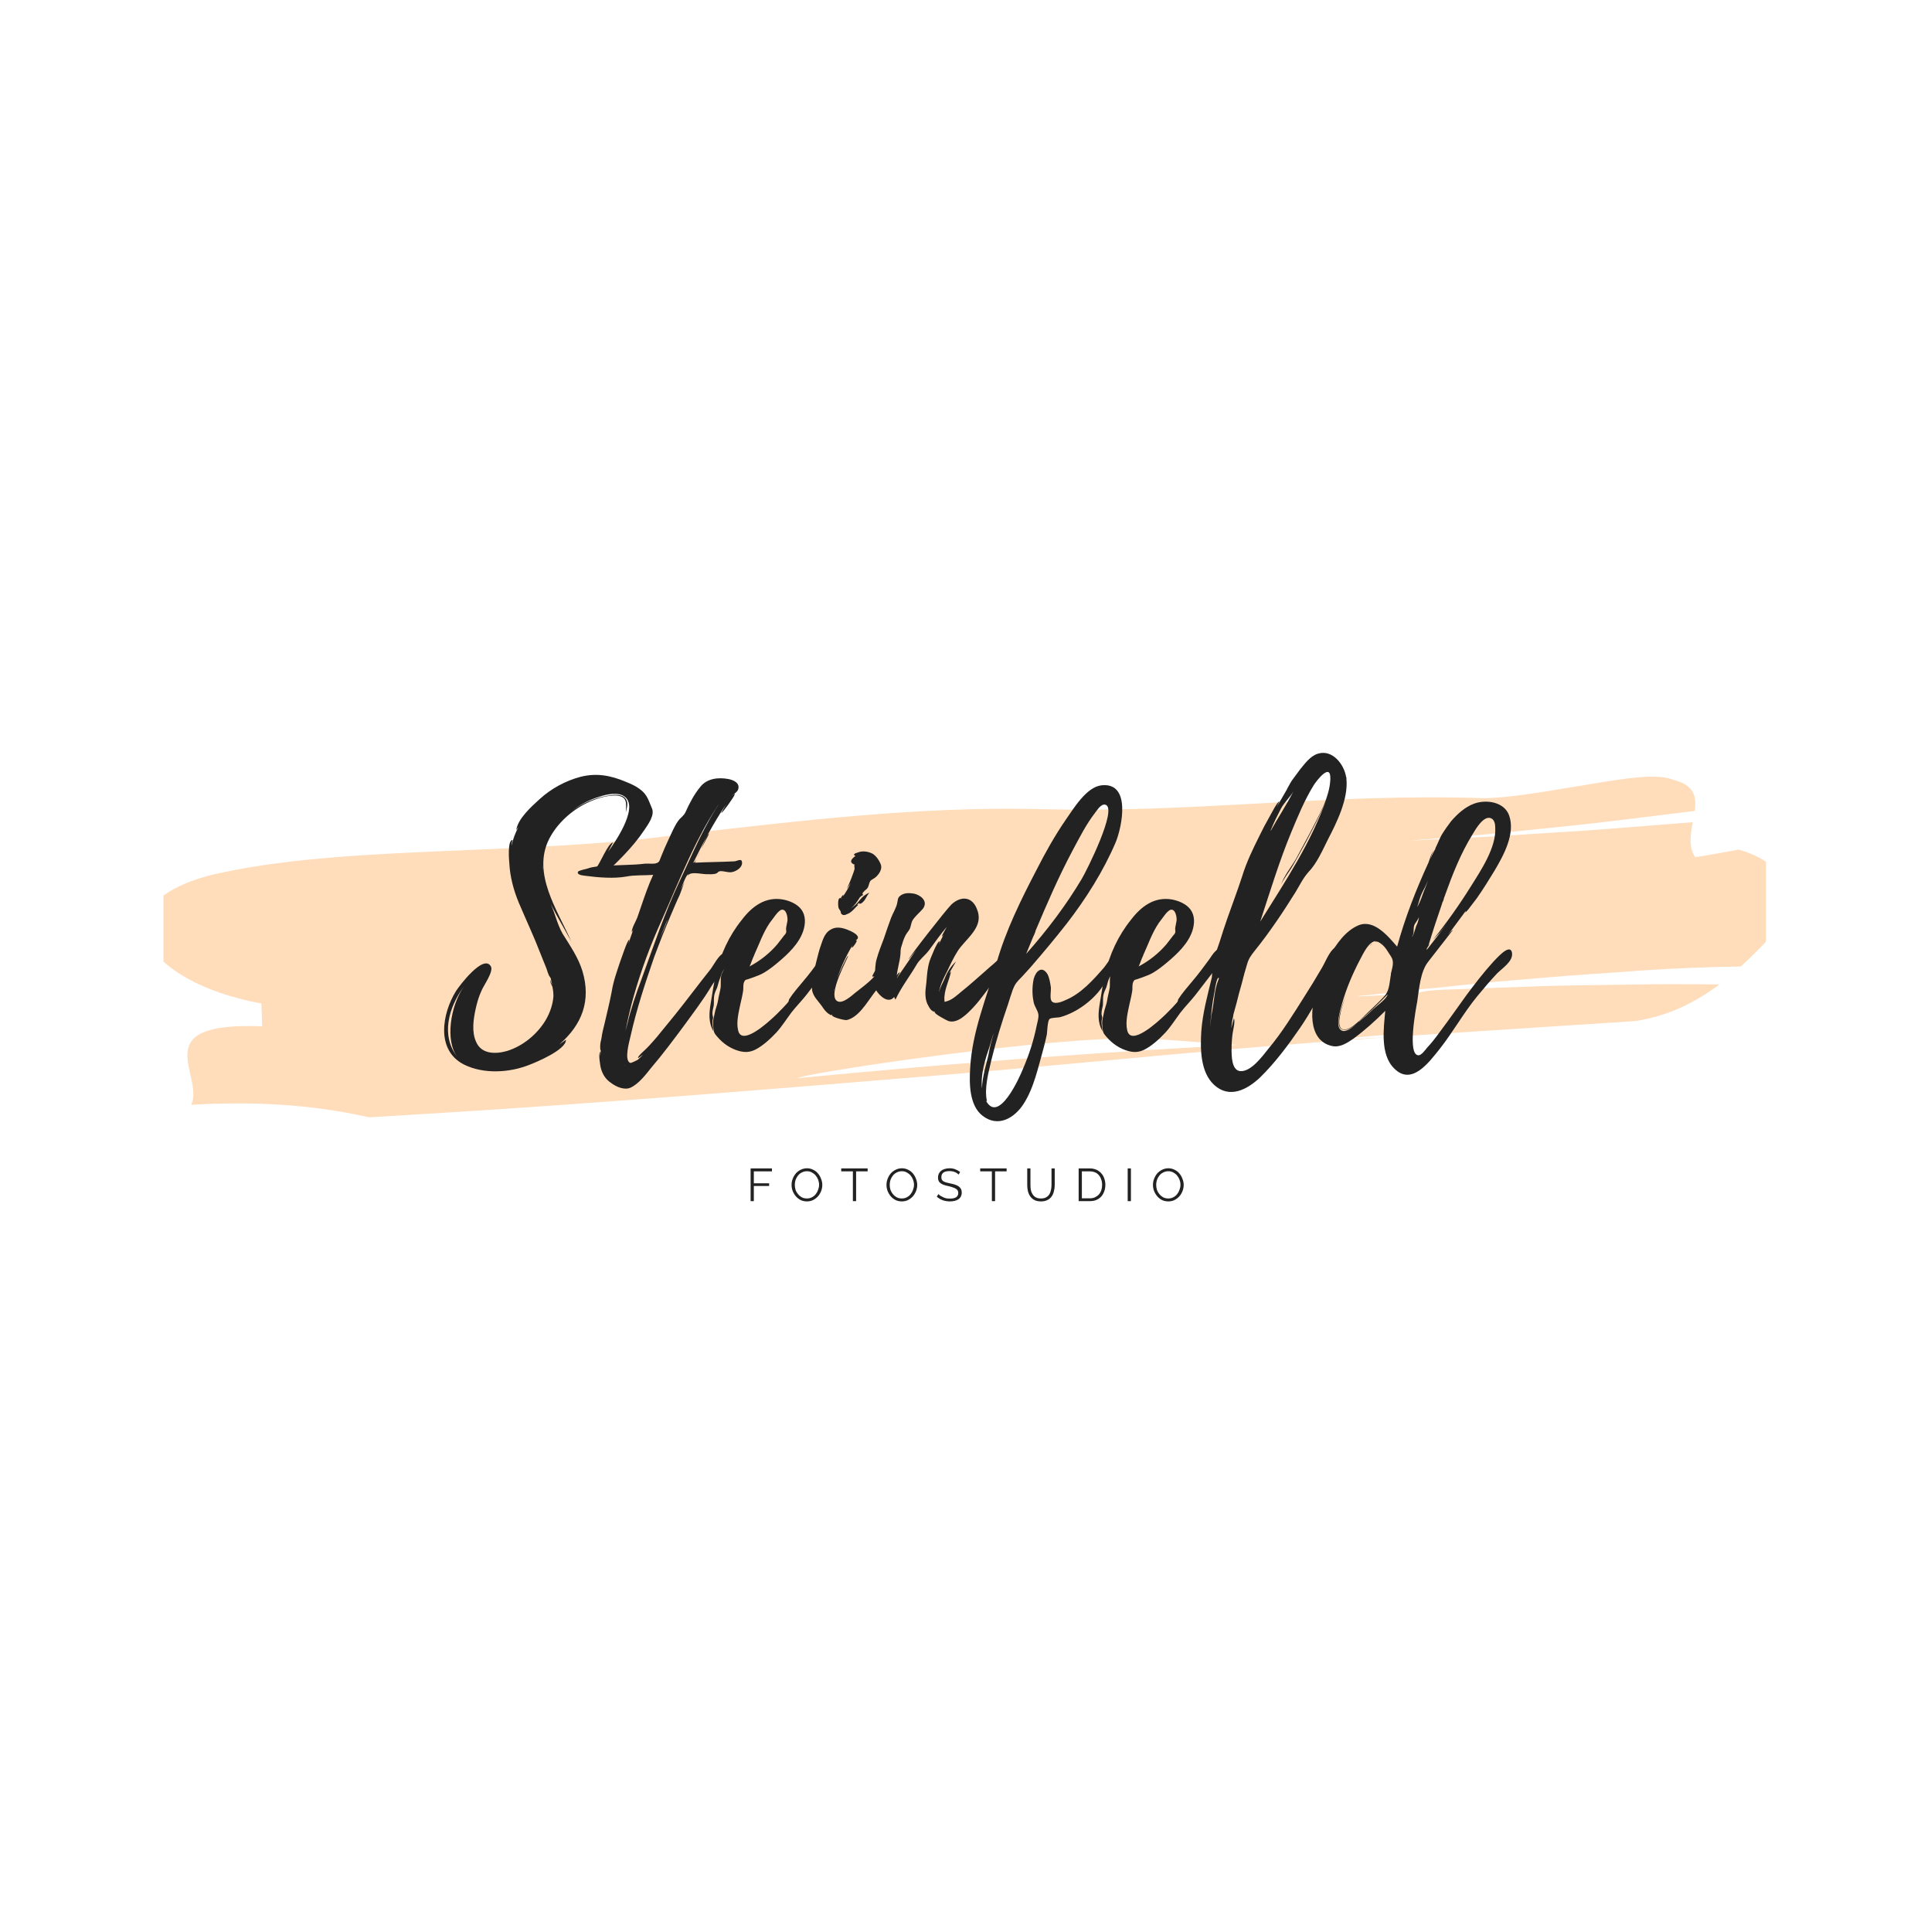
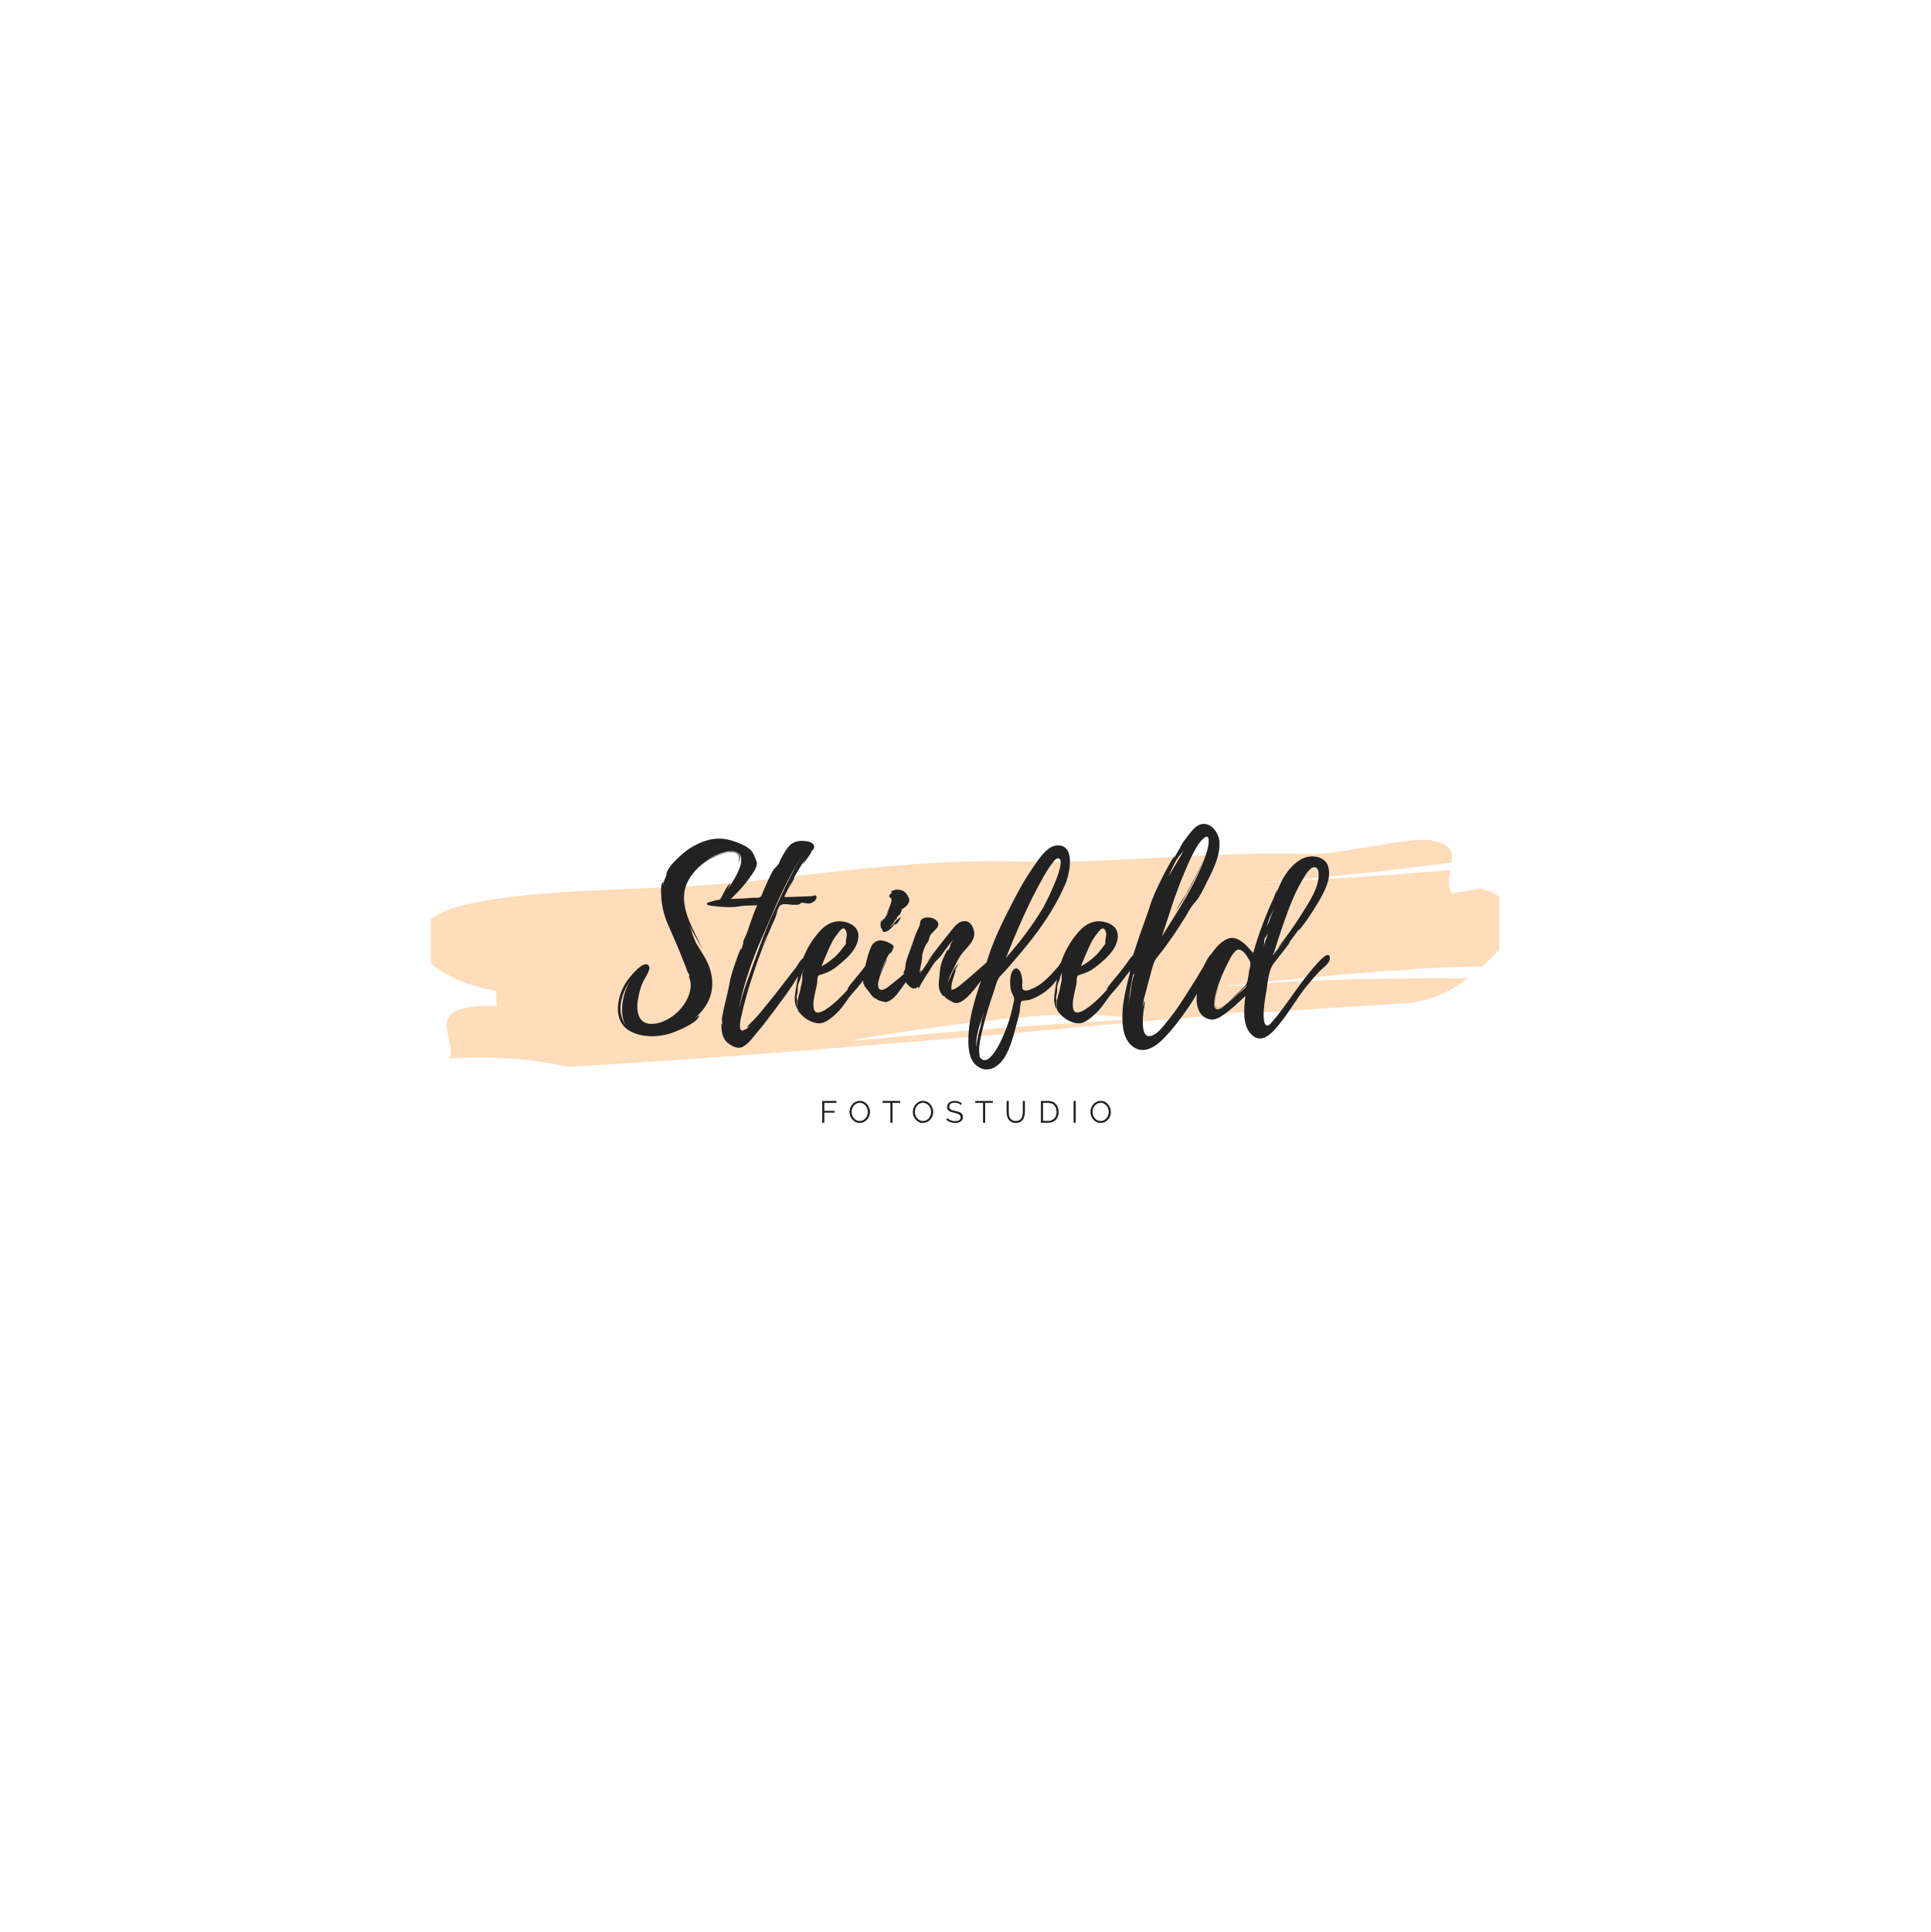
- <svg xmlns="http://www.w3.org/2000/svg" xmlns:xlink="http://www.w3.org/1999/xlink" height="225pt" version="1.2" viewBox="0 0 224.88 225" width="224.88pt">
+ <svg xmlns="http://www.w3.org/2000/svg" xmlns:xlink="http://www.w3.org/1999/xlink" height="225pt" version="1.2" viewBox="-56.22 -56.25 337.32 337.5" width="224.88pt">
  <defs>
    <g>
      <symbol id="glyph1-0" overflow="visible">
        <path animation_id="0" d="" style="stroke:none;" />
      </symbol>
      <symbol id="glyph1-1" overflow="visible">
        <path animation_id="1" d="M 0.484 0 L 0.484 -3.812 L 2.969 -3.812 L 2.969 -3.469 L 0.859 -3.469 L 0.859 -2.078 L 2.641 -2.078 L 2.641 -1.766 L 0.859 -1.766 L 0.859 0 Z M 0.484 0 " style="stroke:none;" />
      </symbol>
      <symbol id="glyph1-2" overflow="visible">
        <path animation_id="2" d="M 2.016 0.031 C 1.742 0.031 1.5 -0.02 1.281 -0.125 C 1.062 -0.238 0.875 -0.383 0.719 -0.562 C 0.562 -0.75 0.438 -0.957 0.344 -1.188 C 0.258 -1.414 0.219 -1.656 0.219 -1.906 C 0.219 -2.156 0.266 -2.395 0.359 -2.625 C 0.453 -2.863 0.578 -3.07 0.734 -3.25 C 0.898 -3.426 1.094 -3.566 1.312 -3.672 C 1.531 -3.773 1.766 -3.828 2.016 -3.828 C 2.273 -3.828 2.516 -3.77 2.734 -3.656 C 2.961 -3.551 3.148 -3.406 3.297 -3.219 C 3.453 -3.039 3.57 -2.832 3.656 -2.594 C 3.75 -2.363 3.797 -2.129 3.797 -1.891 C 3.797 -1.641 3.75 -1.395 3.656 -1.156 C 3.562 -0.926 3.438 -0.723 3.281 -0.547 C 3.125 -0.379 2.938 -0.238 2.719 -0.125 C 2.5 -0.02 2.266 0.031 2.016 0.031 Z M 0.594 -1.906 C 0.594 -1.695 0.625 -1.492 0.688 -1.297 C 0.758 -1.109 0.859 -0.941 0.984 -0.797 C 1.109 -0.648 1.254 -0.531 1.422 -0.438 C 1.598 -0.352 1.797 -0.312 2.016 -0.312 C 2.223 -0.312 2.414 -0.359 2.594 -0.453 C 2.77 -0.547 2.914 -0.664 3.031 -0.812 C 3.156 -0.969 3.25 -1.141 3.312 -1.328 C 3.383 -1.516 3.422 -1.707 3.422 -1.906 C 3.422 -2.113 3.383 -2.312 3.312 -2.5 C 3.238 -2.688 3.141 -2.852 3.016 -3 C 2.891 -3.145 2.742 -3.258 2.578 -3.344 C 2.41 -3.438 2.223 -3.484 2.016 -3.484 C 1.797 -3.484 1.598 -3.438 1.422 -3.344 C 1.242 -3.258 1.094 -3.141 0.969 -2.984 C 0.852 -2.836 0.758 -2.672 0.688 -2.484 C 0.625 -2.297 0.594 -2.102 0.594 -1.906 Z M 0.594 -1.906 " style="stroke:none;" />
      </symbol>
      <symbol id="glyph1-3" overflow="visible">
        <path animation_id="3" d="M 3.172 -3.469 L 1.828 -3.469 L 1.828 0 L 1.453 0 L 1.453 -3.469 L 0.094 -3.469 L 0.094 -3.812 L 3.172 -3.812 Z M 3.172 -3.469 " style="stroke:none;" />
      </symbol>
      <symbol id="glyph1-4" overflow="visible">
        <path animation_id="4" d="M 2.703 -3.094 C 2.598 -3.219 2.453 -3.316 2.266 -3.391 C 2.086 -3.461 1.883 -3.5 1.656 -3.5 C 1.32 -3.5 1.078 -3.438 0.922 -3.312 C 0.773 -3.188 0.703 -3.016 0.703 -2.797 C 0.703 -2.68 0.719 -2.586 0.75 -2.516 C 0.789 -2.441 0.852 -2.375 0.938 -2.312 C 1.031 -2.258 1.145 -2.211 1.281 -2.172 C 1.414 -2.141 1.57 -2.102 1.75 -2.062 C 1.957 -2.02 2.141 -1.973 2.297 -1.922 C 2.461 -1.867 2.602 -1.801 2.719 -1.719 C 2.832 -1.633 2.922 -1.535 2.984 -1.422 C 3.047 -1.305 3.078 -1.164 3.078 -1 C 3.078 -0.82 3.039 -0.664 2.969 -0.531 C 2.906 -0.406 2.812 -0.301 2.688 -0.219 C 2.562 -0.133 2.414 -0.07 2.25 -0.031 C 2.082 0.008 1.898 0.031 1.703 0.031 C 1.109 0.031 0.598 -0.148 0.172 -0.516 L 0.359 -0.828 C 0.422 -0.754 0.5 -0.688 0.594 -0.625 C 0.695 -0.562 0.805 -0.504 0.922 -0.453 C 1.035 -0.398 1.156 -0.359 1.281 -0.328 C 1.414 -0.305 1.555 -0.297 1.703 -0.297 C 2.016 -0.297 2.254 -0.348 2.422 -0.453 C 2.586 -0.566 2.672 -0.734 2.672 -0.953 C 2.672 -1.078 2.645 -1.176 2.594 -1.25 C 2.551 -1.332 2.477 -1.398 2.375 -1.453 C 2.281 -1.516 2.16 -1.566 2.016 -1.609 C 1.879 -1.66 1.719 -1.707 1.531 -1.75 C 1.332 -1.789 1.156 -1.836 1 -1.891 C 0.852 -1.941 0.727 -2.004 0.625 -2.078 C 0.52 -2.148 0.441 -2.238 0.391 -2.344 C 0.336 -2.457 0.312 -2.586 0.312 -2.734 C 0.312 -2.91 0.344 -3.066 0.406 -3.203 C 0.477 -3.336 0.57 -3.453 0.688 -3.547 C 0.812 -3.641 0.953 -3.707 1.109 -3.75 C 1.273 -3.801 1.461 -3.828 1.672 -3.828 C 1.922 -3.828 2.145 -3.785 2.344 -3.703 C 2.539 -3.629 2.723 -3.523 2.891 -3.391 Z M 2.703 -3.094 " style="stroke:none;" />
      </symbol>
      <symbol id="glyph1-5" overflow="visible">
        <path animation_id="5" d="M 2.016 -0.312 C 2.254 -0.312 2.453 -0.352 2.609 -0.438 C 2.773 -0.531 2.906 -0.648 3 -0.797 C 3.094 -0.953 3.156 -1.125 3.188 -1.312 C 3.227 -1.5 3.25 -1.691 3.25 -1.891 L 3.25 -3.812 L 3.625 -3.812 L 3.625 -1.891 C 3.625 -1.629 3.594 -1.383 3.531 -1.156 C 3.477 -0.926 3.391 -0.723 3.266 -0.547 C 3.141 -0.367 2.973 -0.227 2.766 -0.125 C 2.566 -0.02 2.32 0.031 2.031 0.031 C 1.727 0.031 1.473 -0.02 1.266 -0.125 C 1.055 -0.238 0.891 -0.383 0.766 -0.562 C 0.641 -0.75 0.551 -0.953 0.5 -1.172 C 0.445 -1.398 0.422 -1.641 0.422 -1.891 L 0.422 -3.812 L 0.797 -3.812 L 0.797 -1.891 C 0.797 -1.691 0.812 -1.492 0.844 -1.297 C 0.883 -1.109 0.953 -0.941 1.047 -0.797 C 1.141 -0.648 1.266 -0.531 1.422 -0.438 C 1.586 -0.352 1.785 -0.312 2.016 -0.312 Z M 2.016 -0.312 " style="stroke:none;" />
      </symbol>
      <symbol id="glyph1-6" overflow="visible">
        <path animation_id="6" d="M 0.484 0 L 0.484 -3.812 L 1.766 -3.812 C 2.066 -3.812 2.332 -3.758 2.562 -3.656 C 2.789 -3.551 2.977 -3.41 3.125 -3.234 C 3.281 -3.066 3.395 -2.867 3.469 -2.641 C 3.551 -2.41 3.594 -2.164 3.594 -1.906 C 3.594 -1.613 3.547 -1.348 3.453 -1.109 C 3.367 -0.879 3.25 -0.68 3.094 -0.516 C 2.938 -0.348 2.742 -0.219 2.516 -0.125 C 2.297 -0.039 2.047 0 1.766 0 Z M 3.219 -1.906 C 3.219 -2.133 3.18 -2.344 3.109 -2.531 C 3.047 -2.727 2.953 -2.895 2.828 -3.031 C 2.711 -3.176 2.562 -3.285 2.375 -3.359 C 2.195 -3.43 1.992 -3.469 1.766 -3.469 L 0.859 -3.469 L 0.859 -0.328 L 1.766 -0.328 C 2.004 -0.328 2.211 -0.367 2.391 -0.453 C 2.566 -0.535 2.719 -0.645 2.844 -0.781 C 2.969 -0.926 3.062 -1.094 3.125 -1.281 C 3.188 -1.469 3.219 -1.676 3.219 -1.906 Z M 3.219 -1.906 " style="stroke:none;" />
      </symbol>
      <symbol id="glyph1-7" overflow="visible">
        <path animation_id="7" d="M 0.484 0 L 0.484 -3.812 L 0.859 -3.812 L 0.859 0 Z M 0.484 0 " style="stroke:none;" />
      </symbol>
      <symbol id="glyph0-0" overflow="visible">
        <path animation_id="8" d="M 23.004 -28.297 C 22.469 -28.758 21.816 -29.062 21.125 -29.332 C 19.402 -30.059 17.754 -30.367 15.91 -29.906 C 14.148 -29.445 12.461 -28.527 11.121 -27.301 C 10.199 -26.457 8.59 -25.039 8.398 -23.695 L 8.664 -24.078 C 8.281 -23.352 8.012 -22.621 7.859 -21.934 C 7.82 -21.934 7.938 -22.547 7.977 -22.547 C 7.363 -22.547 7.555 -20.207 7.59 -19.859 C 7.668 -18.289 8.09 -16.68 8.703 -15.223 C 9.547 -13.227 10.469 -11.273 11.234 -9.277 L 11.926 -7.555 C 12 -7.285 12.117 -6.977 12.23 -6.711 C 12.27 -6.711 12.422 -6.402 12.422 -6.441 C 12.461 -6.133 12.539 -5.906 12.613 -5.637 C 12.539 -5.828 12.383 -6.098 12.383 -6.25 C 12.309 -5.98 12.539 -5.637 12.613 -5.445 C 12.691 -5.062 12.73 -4.715 12.73 -4.332 C 12.652 -3.336 12.309 -2.379 11.809 -1.535 C 10.812 0.113 9.164 1.457 7.324 2.031 C 5.98 2.414 4.332 2.414 3.719 0.957 C 3.184 -0.23 3.414 -1.688 3.68 -2.914 C 3.836 -3.605 4.027 -4.293 4.332 -4.945 C 4.562 -5.559 5.789 -7.207 5.445 -7.82 C 4.602 -9.316 1.766 -5.559 1.379 -4.945 C -0.23 -2.34 -0.996 1.918 2.301 3.605 C 4.602 4.754 7.629 4.562 9.93 3.641 C 10.734 3.336 14.227 1.879 14.188 0.727 L 13.418 1.266 C 16.066 -1.035 17.141 -3.836 16.105 -7.285 C 15.605 -8.895 14.684 -10.199 13.805 -11.617 C 13.152 -12.77 12.961 -13.879 12.422 -15.07 C 13.152 -13.613 14.031 -12.191 14.801 -10.734 C 13.227 -14.34 10.199 -18.633 12.23 -22.66 C 13.152 -24.461 14.801 -25.957 16.602 -26.84 C 17.637 -27.336 18.863 -27.758 20.055 -27.723 C 21.473 -27.605 21.164 -26.688 21.164 -25.727 C 21.242 -26.301 21.586 -26.918 21.012 -27.492 C 20.477 -27.953 19.594 -27.797 18.941 -27.684 C 17.445 -27.414 16.066 -26.801 14.875 -25.918 C 15.719 -26.57 16.68 -27.109 17.676 -27.453 C 18.559 -27.758 19.859 -28.145 20.742 -27.758 C 22.93 -26.762 20.129 -22.582 19.094 -21.164 C 19.285 -21.512 19.594 -22.16 19.668 -22.238 C 19.133 -22.277 18.059 -19.594 17.789 -19.438 C 16.871 -18.48 17.98 -18.367 18.75 -18.824 C 19.594 -19.324 20.281 -20.129 20.934 -20.781 C 21.816 -21.703 22.621 -22.66 23.312 -23.695 C 23.773 -24.387 24.617 -25.496 24.156 -26.34 C 23.848 -27.07 23.656 -27.758 23.004 -28.297 Z M 1.57 2.762 C -0.422 0.27 0.5 -3.027 2.301 -5.484 C 0.727 -3.223 0.078 0.883 1.57 2.762 Z M 11.465 -19.555 C 11.504 -19.363 11.465 -19.172 11.465 -19.02 Z M 11.465 -19.555 " style="stroke:none;" />
      </symbol>
      <symbol id="glyph0-1" overflow="visible">
        <path animation_id="9" d="M 15.566 -19.938 C 15.527 -20.477 14.953 -20.055 14.648 -20.055 C 13.113 -19.977 11.578 -19.977 10.082 -19.898 C 10.082 -19.938 10.16 -20.09 10.277 -20.32 C 10.121 -20.055 10.008 -19.898 9.891 -19.898 C 11.043 -22.238 12.27 -24.578 13.727 -26.723 C 13.688 -26.648 13.113 -25.688 13.152 -25.688 C 13.266 -25.652 14.684 -27.605 14.723 -27.875 C 14.723 -28.027 14.379 -27.645 14.379 -27.684 C 14.609 -27.914 14.992 -28.105 15.105 -28.41 C 15.375 -29.18 14.57 -29.523 13.996 -29.637 C 12.805 -29.867 11.465 -29.715 10.699 -28.719 C 9.969 -27.836 9.434 -26.801 8.973 -25.766 C 8.742 -25.305 8.434 -25.191 8.129 -24.77 C 7.668 -24.117 7.363 -23.352 7.016 -22.621 C 6.711 -21.969 6.402 -21.281 6.133 -20.59 C 5.98 -20.246 5.98 -19.977 5.637 -19.859 C 5.293 -19.707 4.641 -19.824 4.258 -19.785 C 2.762 -19.594 1.305 -19.668 -0.191 -19.516 C -0.957 -19.477 -1.727 -19.477 -2.453 -19.211 C -2.605 -19.172 -3.449 -18.98 -3.527 -18.863 C -3.758 -18.441 -2.836 -18.402 -2.645 -18.367 C -1.188 -18.176 0.652 -18.02 2.109 -18.289 C 3.105 -18.48 4.141 -18.402 5.215 -18.48 C 4.676 -17.332 4.258 -16.105 3.836 -14.875 L 3.375 -13.535 C 3.223 -13.113 2.723 -12.309 2.723 -11.848 C 2.723 -11.77 2.836 -11.961 2.914 -12.156 C 2.723 -11.578 2.492 -11.004 2.34 -10.43 C 2.34 -10.469 2.453 -10.926 2.414 -10.926 C 2.223 -10.926 1.457 -8.59 1.379 -8.398 C 0.996 -7.246 0.574 -6.098 0.383 -4.871 C 0.152 -3.641 -0.152 -2.453 -0.422 -1.266 C -0.574 -0.652 -0.727 -0.078 -0.805 0.535 C -0.883 0.844 -0.957 1.188 -0.957 1.496 C -0.957 1.57 -0.957 2.07 -0.883 1.918 L -0.957 2.684 L -0.957 2.109 C -1.188 2.379 -0.957 3.605 -0.922 3.836 C -0.766 4.602 -0.383 5.293 0.309 5.75 C 0.922 6.211 1.879 6.633 2.605 6.289 C 3.566 5.828 4.371 4.754 4.984 3.988 C 6.328 2.414 7.555 0.766 8.781 -0.883 C 9.891 -2.414 11.043 -3.91 12 -5.52 C 12.539 -6.441 13.574 -7.285 13.918 -8.32 C 14.109 -8.82 13.996 -9.434 13.383 -9.316 C 12.883 -9.203 12.191 -7.859 11.887 -7.477 C 10.504 -5.75 9.203 -3.988 7.82 -2.262 L 5.598 0.461 C 5.254 0.844 4.906 1.266 4.523 1.648 C 4.371 1.84 3.414 2.605 3.449 2.836 C 3.449 2.914 3.871 2.57 4.027 2.453 C 3.836 2.684 3.605 2.875 3.414 3.066 C 3.449 3.027 2.645 3.488 2.531 3.414 C 1.801 3.105 2.453 0.883 2.57 0.344 C 3.258 -2.762 4.293 -5.906 5.328 -8.895 C 5.941 -10.543 6.555 -12.117 7.246 -13.727 C 7.59 -14.531 7.938 -15.375 8.32 -16.18 L 8.855 -17.637 L 8.434 -16.793 C 8.703 -17.484 9.086 -18.52 9.316 -18.559 L 9.203 -18.328 C 9.277 -18.441 9.355 -18.52 9.434 -18.559 C 9.855 -18.824 10.926 -18.559 11.426 -18.559 C 11.77 -18.559 12.191 -18.52 12.539 -18.633 C 12.77 -18.711 12.691 -18.824 12.961 -18.902 C 13.418 -18.98 13.996 -18.672 14.492 -18.824 C 14.953 -18.941 15.605 -19.363 15.566 -19.898 Z M 8.281 -17.715 C 6.555 -14.07 5.254 -10.16 3.871 -6.363 C 3.223 -4.641 2.605 -2.836 2.184 -1.035 L 1.992 -0.309 C 2.262 -1.688 2.57 -3.027 2.953 -4.371 C 3.797 -7.324 4.871 -10.238 6.133 -13.035 C 8.281 -17.828 10.199 -22.969 13.266 -27.301 C 11.195 -24.348 9.816 -20.973 8.281 -17.715 Z M 10.812 -21.512 L 11.734 -23.273 C 11.539 -23.234 11.195 -22.391 10.812 -21.512 Z M 6.863 -13.152 C 6.594 -12.422 6.289 -11.734 5.98 -11.043 C 6.289 -11.77 6.555 -12.539 6.902 -13.305 C 6.863 -13.227 6.863 -13.191 6.863 -13.152 Z M 10.312 -20.398 L 10.699 -21.242 C 10.582 -20.934 10.43 -20.629 10.312 -20.398 Z M 1.957 3.758 C 1.918 3.758 1.879 3.719 1.84 3.68 Z M 1.957 3.758 " style="stroke:none;" />
      </symbol>
      <symbol id="glyph0-2" overflow="visible">
        <path animation_id="10" d="M 14.684 -9.469 C 14.684 -9.434 14.684 -9.434 14.648 -9.469 L 14.648 -9.508 C 14.031 -10.543 13.227 -9.125 12.883 -8.629 C 12.23 -7.746 11.617 -6.902 10.926 -6.098 C 10.352 -5.406 9.738 -4.715 9.277 -3.988 C 9.277 -3.91 9.203 -3.719 9.203 -3.719 C 9.047 -3.488 8.82 -3.297 8.629 -3.066 C 8.281 -2.723 7.938 -2.34 7.555 -1.992 C 6.977 -1.457 3.758 1.57 3.336 -0.383 C 3.105 -1.344 3.414 -2.531 3.605 -3.449 C 3.719 -3.949 3.836 -4.41 3.91 -4.906 C 3.988 -5.293 3.871 -5.676 4.062 -6.059 C 4.18 -6.289 4.219 -6.25 4.484 -6.328 L 5.137 -6.555 C 5.559 -6.711 5.98 -6.863 6.363 -7.094 C 6.941 -7.438 7.477 -7.859 7.977 -8.281 C 9.164 -9.277 10.43 -10.469 10.926 -11.961 C 11.195 -12.805 11.234 -13.727 10.699 -14.453 C 10.199 -15.105 9.355 -15.453 8.59 -15.605 C 6.52 -15.988 4.945 -14.801 3.758 -13.227 C 2.301 -11.426 1.266 -9.203 0.766 -6.941 C 0.5 -5.828 0.344 -4.715 0.152 -3.566 C -0.039 -2.414 -0.152 -1.344 0.461 -0.27 C 0.422 -0.652 0.344 -0.996 0.344 -1.344 C 0.344 -1.535 0.422 -1.727 0.422 -1.879 C 0.422 -1.957 0.344 -2.184 0.344 -2.301 C 0.344 -2.645 0.422 -2.914 0.5 -3.258 C 0.535 -3.605 0.5 -3.949 0.535 -4.293 C 0.574 -4.676 0.727 -4.984 0.883 -5.328 C 0.996 -5.637 1.035 -5.906 1.148 -6.211 C 1.266 -6.48 1.344 -6.785 1.457 -7.094 C 1.496 -7.285 1.688 -7.516 1.801 -7.746 C 1.688 -7.398 1.457 -7.094 1.379 -6.785 C 1.266 -6.328 1.344 -5.828 1.305 -5.367 C 1.227 -4.871 1.074 -4.371 0.996 -3.836 C 0.922 -3.336 0.691 -2.875 0.613 -2.379 C 0.535 -1.918 0.383 -1.57 0.422 -1.113 C 0.422 -0.844 0.461 -0.574 0.5 -0.344 C 0.535 -0.039 0.727 0.152 0.922 0.383 C 1.57 1.148 2.453 1.766 3.449 2.031 C 4.141 2.223 4.754 2.184 5.406 1.84 C 6.328 1.344 7.133 0.574 7.82 -0.152 C 8.473 -0.883 8.973 -1.688 9.547 -2.453 C 10.082 -3.145 10.734 -3.797 11.273 -4.484 L 13.344 -7.172 L 14.531 -8.742 C 14.723 -8.973 14.84 -9.164 14.684 -9.469 Z M 5.176 -9.047 C 5.215 -9.125 5.215 -9.164 5.215 -9.164 C 5.789 -10.391 6.211 -11.695 7.016 -12.883 L 7.707 -13.805 C 7.859 -13.996 8.129 -14.34 8.398 -14.418 C 8.973 -14.531 9.125 -13.535 9.086 -13.152 L 8.934 -12.348 C 8.895 -12.117 8.973 -11.961 8.934 -11.77 C 8.855 -11.539 8.664 -11.426 8.551 -11.234 L 7.898 -10.391 C 7.016 -9.355 5.906 -8.473 4.676 -7.82 C 4.871 -8.242 4.984 -8.664 5.176 -9.047 Z M 5.176 -9.047 " style="stroke:none;" />
      </symbol>
      <symbol id="glyph0-3" overflow="visible">
        <path animation_id="11" d="M 10.047 -9.434 C 9.969 -9.93 9.434 -9.777 9.164 -9.586 C 8.82 -9.355 6.902 -6.824 7.055 -6.633 C 7.172 -6.633 7.246 -6.633 7.324 -6.711 C 6.785 -6.059 5.789 -5.328 5.062 -4.754 C 4.641 -4.41 3.605 -3.449 2.992 -3.758 C 1.688 -4.41 4.332 -9.012 4.219 -9.047 C 4.102 -9.086 3.145 -6.941 2.953 -6.441 C 3.414 -7.785 4.027 -9.125 4.754 -10.312 C 4.715 -10.199 4.602 -10.008 4.676 -10.008 C 4.754 -9.969 5.328 -10.773 5.215 -10.852 C 5.176 -10.852 5.098 -10.852 5.062 -10.812 C 5.176 -10.926 5.367 -10.965 5.367 -11.195 C 5.367 -11.578 4.484 -11.961 4.18 -12.078 C 3.449 -12.383 2.723 -12.461 2.148 -12.078 C 1.379 -11.617 1.227 -10.699 0.922 -9.891 C 0.844 -9.664 0.113 -6.941 0.27 -6.902 C 0.344 -6.941 0.344 -6.977 0.383 -7.055 L 0.27 -6.363 C 0.23 -6.363 0.309 -6.555 0.23 -6.555 C -0.078 -6.555 0 -5.176 0.039 -4.984 C 0.191 -4.293 0.727 -3.797 1.148 -3.223 C 1.379 -2.875 1.609 -2.531 1.957 -2.301 C 2.414 -1.957 2.109 -2.301 2.414 -2.148 L 2.34 -2.148 C 2.301 -1.918 3.758 -1.535 4.062 -1.57 C 5.406 -1.879 6.363 -3.527 7.133 -4.562 C 7.859 -5.484 8.473 -6.402 9.125 -7.363 C 9.508 -7.859 10.199 -8.703 10.047 -9.434 Z M 3.336 -14.262 C 3.414 -14.148 3.297 -13.996 3.566 -13.84 C 3.836 -13.727 3.988 -13.879 4.219 -13.957 C 4.676 -14.148 5.023 -14.648 5.367 -14.953 C 5.484 -15.031 5.254 -14.992 5.254 -14.992 C 5.75 -15.453 5.328 -14.914 5.789 -15.184 C 6.25 -15.488 6.328 -15.988 6.711 -16.41 C 6.25 -16.219 5.906 -15.949 5.598 -15.566 C 5.215 -15.07 4.945 -14.84 4.523 -14.57 C 4.984 -14.914 5.215 -15.262 5.598 -15.875 C 5.715 -15.988 5.828 -16.066 5.98 -16.141 C 5.867 -16.258 5.867 -16.371 6.02 -16.488 C 6.133 -16.68 6.363 -16.754 6.48 -16.945 C 6.672 -17.215 6.633 -17.562 6.863 -17.828 C 7.055 -17.98 7.324 -18.098 7.477 -18.25 C 7.82 -18.559 8.207 -19.133 8.051 -19.633 C 7.898 -20.09 7.516 -20.668 7.094 -20.934 C 6.594 -21.203 5.906 -21.316 5.367 -21.09 C 5.254 -21.051 4.793 -20.934 4.945 -20.781 C 4.984 -20.703 5.023 -20.703 5.098 -20.703 C 4.754 -20.438 4.18 -19.977 4.984 -19.668 C 4.906 -19.594 4.984 -19.246 4.984 -19.211 C 4.945 -18.941 4.41 -17.523 4.062 -16.832 L 4.523 -17.523 C 4.258 -16.945 3.949 -16.41 3.605 -15.949 C 3.836 -16.449 3.375 -15.875 3.375 -15.758 C 2.953 -15.949 3.066 -14.762 3.105 -14.648 C 3.105 -14.609 3.336 -14.262 3.336 -14.262 Z M 2.605 -5.137 L 2.605 -5.098 L 2.531 -4.871 L 2.605 -5.176 C 2.645 -5.215 2.645 -5.215 2.605 -5.137 Z M 3.871 -16.527 C 3.871 -16.527 3.949 -16.602 4.027 -16.754 Z M 3.488 -15.797 C 3.488 -15.758 3.488 -15.758 3.449 -15.719 C 3.449 -15.719 3.449 -15.758 3.414 -15.758 C 3.449 -15.758 3.449 -15.758 3.488 -15.797 Z M 3.488 -15.797 " style="stroke:none;" />
      </symbol>
      <symbol id="glyph0-4" overflow="visible">
        <path animation_id="12" d="M 15.875 -9.125 C 15.684 -10.047 15.145 -9.434 14.914 -9.086 C 14.379 -8.434 13.535 -7.82 12.883 -7.207 C 12 -6.441 11.121 -5.637 10.199 -4.906 C 9.738 -4.523 9.164 -3.988 8.59 -3.797 C 8.512 -3.758 8.242 -3.719 8.242 -3.68 L 8.207 -3.719 C 8.207 -3.719 8.168 -4.332 8.207 -4.371 C 8.242 -4.871 8.398 -5.367 8.551 -5.828 C 8.59 -5.906 9.012 -7.207 8.934 -7.207 L 8.742 -6.977 C 8.973 -7.438 9.277 -7.898 9.547 -8.398 C 8.934 -7.82 8.512 -7.172 8.207 -6.363 C 8.051 -5.98 7.629 -5.293 7.555 -4.715 C 7.629 -5.559 8.207 -6.672 8.473 -7.172 C 8.855 -7.977 9.277 -8.895 9.777 -9.664 C 10.699 -11.043 12.691 -12.309 12.078 -14.227 C 11.539 -16.027 10.121 -16.066 9.012 -15.031 C 8.473 -14.531 3.91 -8.703 4.027 -8.629 C 4.027 -8.629 4.41 -9.086 4.906 -9.738 L 2.645 -6.441 C 2.605 -6.441 3.027 -7.094 2.992 -7.133 C 2.953 -7.172 2.684 -6.902 2.645 -6.75 C 2.723 -7.555 2.992 -8.359 3.066 -9.164 C 3.105 -9.469 3.066 -9.699 3.145 -10.008 C 3.297 -10.504 3.449 -11.043 3.68 -11.465 C 3.836 -11.77 4.141 -12.039 4.219 -12.348 C 4.371 -12.844 4.332 -13.035 4.676 -13.457 C 4.984 -13.84 5.445 -14.227 5.715 -14.57 C 6.363 -15.527 5.254 -16.18 4.641 -16.297 C 4.141 -16.371 3.641 -16.41 3.184 -16.141 C 2.684 -15.836 2.801 -15.566 2.684 -15.145 C 2.57 -14.609 2.184 -13.996 1.992 -13.496 C 1.688 -12.691 1.418 -11.887 1.148 -11.082 C 0.844 -10.277 0.535 -9.508 0.309 -8.703 C 0.113 -8.051 0.152 -7.438 0.078 -6.824 C 0 -6.133 -0.113 -5.676 0.23 -5.062 C 0.613 -4.41 1.648 -3.414 2.34 -4.258 L 2.492 -3.949 C 3.145 -5.367 4.141 -6.633 4.945 -8.012 C 5.293 -8.629 5.906 -9.047 6.402 -9.699 C 7.094 -10.621 7.707 -11.539 8.473 -12.422 C 8.359 -12.23 7.859 -11.348 7.898 -11.312 C 7.977 -11.348 8.012 -11.426 8.09 -11.504 L 7.555 -10.43 C 7.516 -10.469 7.707 -10.734 7.629 -10.734 C 7.363 -10.812 6.555 -8.664 6.48 -8.473 C 6.211 -7.629 6.172 -6.863 6.098 -5.98 C 6.059 -5.559 5.98 -5.137 5.98 -4.715 C 5.98 -4.293 6.02 -3.871 6.211 -3.449 C 6.328 -3.223 6.48 -2.914 6.672 -2.723 C 6.711 -2.723 7.133 -2.34 6.941 -2.645 L 7.172 -2.414 L 7.055 -2.492 C 7.016 -2.301 8.434 -1.535 8.664 -1.457 C 9.738 -1.113 10.891 -2.34 11.578 -3.066 C 12.5 -4.062 13.266 -5.215 14.109 -6.289 C 14.57 -6.902 16.027 -8.207 15.875 -9.125 Z M 15.875 -9.125 " style="stroke:none;" />
      </symbol>
      <symbol id="glyph0-5" overflow="visible">
        <path animation_id="13" d="M 15.836 -9.434 L 15.836 -9.469 C 15.527 -10.43 13.918 -7.938 13.727 -7.707 C 12.461 -6.25 11.004 -4.602 9.164 -3.871 C 8.703 -3.641 7.785 -3.336 7.555 -3.871 C 7.398 -4.219 7.555 -5.023 7.516 -5.406 C 7.438 -5.906 7.363 -6.441 7.133 -6.902 C 6.48 -7.977 5.75 -7.246 5.52 -6.363 C 5.328 -5.484 5.328 -4.484 5.52 -3.641 C 5.598 -3.184 5.98 -2.723 6.059 -2.262 C 6.133 -1.879 5.941 -1.305 5.867 -0.922 C 5.52 0.805 4.984 2.453 4.293 4.062 C 3.836 5.215 1.418 10.543 -0.039 7.82 L -0.078 7.785 L 0.078 7.898 C -0.27 6.363 0.27 4.484 0.613 2.992 C 1.148 0.805 1.801 -1.305 2.531 -3.414 C 2.684 -3.949 2.875 -4.484 3.066 -5.062 C 3.297 -5.637 3.375 -5.789 3.758 -6.211 C 4.258 -6.711 4.715 -7.246 5.176 -7.746 C 6.633 -9.434 8.051 -11.121 9.395 -12.844 C 11.617 -15.719 13.648 -18.941 15.07 -22.277 C 15.797 -24.039 16.91 -29.293 13.418 -28.91 C 11.656 -28.719 10.16 -26.188 9.242 -24.883 C 7.977 -23.043 6.863 -21.051 5.867 -19.094 C 4.027 -15.566 2.262 -12 1.188 -8.207 C 0.039 -4.18 -1.648 -0.27 -1.879 4.027 C -1.992 5.789 -1.992 8.398 -0.422 9.586 C 1.379 10.965 3.258 9.855 4.332 8.207 C 5.559 6.328 6.059 3.836 6.672 1.688 C 6.824 1.148 6.941 0.613 7.055 0.078 C 7.094 -0.23 7.133 -1.496 7.363 -1.688 C 7.555 -1.879 8.398 -1.84 8.629 -1.918 C 10.582 -2.453 12.691 -4.027 13.727 -5.789 C 14.34 -6.75 16.18 -8.09 15.836 -9.434 Z M 5.445 -11.234 C 5.445 -11.273 5.484 -11.312 5.484 -11.348 L 5.484 -11.312 C 5.715 -11.809 5.75 -11.961 5.715 -11.926 C 7.055 -15.105 8.434 -18.289 10.047 -21.316 C 10.852 -22.812 11.617 -24.348 12.652 -25.688 C 12.922 -26.035 13.383 -26.801 13.879 -26.648 C 15.336 -26.227 11.656 -18.902 11.121 -18.02 C 9.277 -14.914 7.055 -12 4.641 -9.277 Z M 0.383 1.496 C 0.535 0.957 0.691 0.422 0.883 -0.078 C 0.613 0.766 0.383 1.688 0.23 2.57 C 0.078 3.297 -0.5 5.062 -0.5 6.402 C -0.691 4.754 -0.113 2.953 0.383 1.496 Z M 5.598 -11.617 L 5.715 -11.926 C 5.715 -11.887 5.637 -11.734 5.598 -11.617 Z M 5.598 -11.617 " style="stroke:none;" />
      </symbol>
      <symbol id="glyph0-6" overflow="visible">
        <path animation_id="14" d="M 15.336 -9.777 C 14.801 -9.203 14.453 -8.242 14.031 -7.555 C 13.383 -6.441 12.73 -5.367 12.039 -4.293 C 10.734 -2.223 9.434 -0.113 7.859 1.766 C 7.207 2.57 5.828 4.523 4.523 4.371 C 3.566 4.219 3.566 2.57 3.566 1.84 C 3.566 1.227 3.605 0.613 3.68 0.039 C 3.719 -0.309 4.027 -1.457 3.836 -1.766 L 3.527 -0.613 C 3.566 -1.074 3.641 -1.57 3.758 -2.031 C 3.719 -2.109 4.062 -3.184 4.141 -3.527 C 4.332 -4.293 4.523 -5.062 4.754 -5.828 C 4.945 -6.594 5.137 -7.324 5.367 -8.051 C 5.559 -8.742 5.828 -9.086 6.25 -9.625 C 7.977 -11.77 9.547 -14.109 11.004 -16.449 C 11.539 -17.332 11.887 -18.098 12.539 -18.824 C 13.496 -19.824 14.148 -21.316 14.762 -22.547 C 15.797 -24.539 17.176 -27.301 16.945 -29.637 L 16.945 -29.832 L 16.91 -29.867 C 16.68 -31.363 15.297 -33.129 13.613 -32.59 C 12.73 -32.324 12.078 -31.402 11.539 -30.75 L 10.66 -29.562 C 10.469 -29.332 10.199 -28.758 10.008 -28.449 L 10.047 -28.488 L 8.82 -26.379 L 9.125 -27.031 C 8.934 -27.07 8.09 -25.422 7.977 -25.23 C 7.555 -24.5 7.172 -23.773 6.824 -23.043 C 6.059 -21.512 5.293 -19.938 4.793 -18.289 C 4.258 -16.641 3.641 -15.031 3.066 -13.383 C 2.762 -12.5 2.453 -11.578 2.184 -10.699 C 1.957 -9.969 1.418 -8.781 1.535 -8.012 L 1.648 -8.012 C 1.535 -7.746 1.457 -7.477 1.379 -7.207 C 1.418 -7.438 1.418 -7.707 1.457 -7.785 C 1.266 -7.516 1.305 -6.594 1.266 -6.52 C 0.766 -4.449 0.191 -2.379 0.039 -0.23 C -0.078 1.801 -0.078 4.484 1.535 5.98 C 3.336 7.629 5.406 6.52 6.902 5.098 C 8.664 3.375 10.16 1.344 11.539 -0.652 C 12.805 -2.492 13.805 -4.449 14.953 -6.289 C 15.414 -7.055 15.91 -7.82 16.141 -8.664 C 16.297 -9.277 16.219 -10.699 15.336 -9.777 Z M 10.543 -23.504 C 11.312 -25.344 12.078 -27.223 13.152 -28.949 C 13.418 -29.371 15.145 -31.672 15.07 -29.637 L 15.07 -29.602 C 14.992 -27.453 13.613 -25.191 12.691 -23.352 L 11.082 -20.359 C 10.543 -19.438 9.625 -18.289 9.316 -17.293 C 9.547 -17.906 10.238 -18.789 10.582 -19.363 C 11.156 -20.32 11.656 -21.281 12.191 -22.238 C 13.074 -23.926 14.031 -25.688 14.684 -27.531 C 12.961 -22.391 9.738 -17.598 6.902 -13.035 C 8.012 -16.41 9.125 -20.09 10.543 -23.504 Z M 9.316 -26.188 C 9.699 -26.918 10.391 -27.531 10.773 -28.219 C 9.969 -26.609 8.973 -25.152 8.129 -23.617 C 8.129 -23.656 8.129 -23.734 8.168 -23.773 C 8.512 -24.617 8.895 -25.383 9.316 -26.188 Z M 2.07 -6.363 C 2.031 -6.289 2.031 -6.25 2.031 -6.25 C 1.57 -5.176 1.535 -3.719 1.305 -2.57 C 1.266 -2.301 1.188 -2.07 1.188 -1.801 L 1.188 -1.918 L 1.074 -0.691 C 1.148 -2.07 1.305 -3.488 1.57 -4.832 L 1.57 -4.793 C 1.688 -5.676 1.879 -6.48 2.031 -6.48 C 2.109 -6.52 2.109 -6.402 2.07 -6.363 Z M 2.07 -6.363 " style="stroke:none;" />
      </symbol>
      <symbol id="glyph0-7" overflow="visible">
        <path animation_id="15" d="M 22.66 -9.355 L 22.66 -9.395 C 22.43 -10.66 20.703 -8.551 20.477 -8.359 C 19.363 -7.133 18.328 -5.789 17.332 -4.449 C 16.332 -3.066 15.375 -1.688 14.34 -0.309 C 13.84 0.383 13.344 1.035 12.77 1.648 C 12.578 1.879 12.117 2.531 11.77 2.531 C 10.43 2.531 11.465 -2.875 11.617 -3.719 C 11.848 -5.215 11.961 -7.207 12.922 -8.398 C 13.152 -8.703 15.758 -12.039 15.758 -12.039 C 15.684 -12.078 15.375 -11.695 15.184 -11.465 L 16.832 -13.688 L 16.945 -13.84 L 16.984 -13.84 L 16.945 -13.84 L 17.254 -14.262 C 17.293 -14.227 17.254 -14.148 17.215 -14.07 L 17.562 -14.453 L 18.559 -15.758 C 19.285 -16.793 19.977 -17.906 20.629 -18.98 C 21.664 -20.742 23.082 -23.273 22.316 -25.422 C 21.738 -26.992 19.633 -27.301 18.211 -26.762 C 17.176 -26.379 16.297 -25.574 15.566 -24.73 C 15.184 -24.23 14.801 -23.695 14.453 -23.121 C 14.34 -22.969 13.84 -21.738 13.727 -21.586 L 13.766 -21.586 C 13.535 -21.164 13.305 -20.742 13.152 -20.32 C 13.227 -20.629 13.418 -21.242 13.574 -21.355 C 13.266 -21.125 12.996 -20.016 12.922 -19.898 C 11.465 -16.719 10.199 -13.496 9.277 -10.121 C 8.242 -11.312 6.594 -13.344 4.793 -12.613 C 3.297 -12 2.184 -10.43 1.418 -9.047 C 0.727 -7.82 0.535 -6.555 0.039 -5.367 C -0.844 -3.336 -1.266 0.844 1.727 1.457 C 2.645 1.648 3.488 1.074 4.219 0.574 C 5.52 -0.383 6.75 -1.496 7.898 -2.645 C 7.707 -0.613 7.285 2.453 8.934 4.062 C 10.965 6.133 12.996 3.336 14.227 1.801 C 15.797 -0.191 17.023 -2.414 18.598 -4.332 C 19.363 -5.254 20.129 -6.172 20.934 -7.016 C 21.547 -7.629 22.773 -8.398 22.66 -9.355 Z M 8.551 -6.824 C 8.512 -6.711 8.512 -6.633 8.512 -6.633 C 8.359 -5.715 8.359 -4.906 7.707 -4.258 C 7.133 -3.641 6.52 -3.066 5.906 -2.492 C 5.328 -1.957 3.949 -0.383 3.066 -0.461 C 1.992 -0.574 2.801 -3.027 3.336 -4.523 C 2.762 -2.992 1.84 -0.5 3.105 -0.422 C 3.449 -0.383 4.027 -0.691 4.523 -1.113 C 4.062 -0.691 3.297 -0.113 2.836 -0.344 C 1.957 -0.727 2.723 -2.914 2.875 -3.527 C 3.375 -5.293 4.102 -6.977 4.945 -8.59 C 5.367 -9.395 5.98 -10.699 6.785 -10.773 L 6.594 -10.66 C 6.633 -10.699 6.672 -10.699 6.711 -10.699 C 6.977 -10.773 7.246 -10.582 7.438 -10.43 C 7.938 -10.082 8.242 -9.434 8.59 -8.934 C 8.973 -8.32 8.703 -7.668 8.551 -6.977 Z M 14.723 -15.684 C 14.723 -15.719 14.723 -15.797 14.762 -15.836 L 14.762 -15.875 C 14.801 -15.988 14.84 -16.027 14.84 -16.027 L 14.84 -16.066 C 15.719 -18.52 16.68 -20.973 18.059 -23.195 C 18.402 -23.773 19.402 -25.535 20.281 -25.039 C 20.629 -24.844 20.703 -24.348 20.703 -24.004 C 20.859 -21.703 19.02 -18.98 17.867 -17.141 C 16.527 -14.992 15.031 -12.883 13.457 -10.926 L 14.301 -11.809 L 15.07 -12.77 L 13.113 -10.238 L 12.844 -9.891 L 12.691 -9.738 C 12.73 -9.969 12.922 -10.199 13.113 -10.469 C 13.035 -10.391 12.961 -10.312 12.922 -10.238 C 13.418 -11.887 13.957 -13.535 14.531 -15.184 C 14.492 -15.145 14.531 -15.223 14.57 -15.375 L 14.684 -15.566 C 14.684 -15.605 14.684 -15.645 14.723 -15.684 Z M 11.504 -12.539 C 11.426 -12.348 11.195 -11.465 11.082 -11.348 C 11.082 -11.312 11.043 -11.273 11.004 -11.273 C 11.312 -11.656 11.121 -12.156 11.273 -12.613 C 11.348 -12.844 11.734 -13.266 11.809 -13.574 C 11.809 -13.266 11.617 -12.73 11.504 -12.539 Z M 5.406 -1.918 C 6.363 -2.762 7.285 -3.641 8.168 -4.562 C 8.09 -4.062 6.902 -3.223 6.48 -2.836 C 5.98 -2.34 5.406 -1.84 4.832 -1.379 L 4.793 -1.379 Z M 12.191 -16.027 C 12.039 -15.566 11.848 -15.145 11.617 -14.723 C 11.809 -15.297 11.926 -15.875 12.191 -16.41 C 12.422 -16.832 12.691 -17.367 12.883 -17.867 C 12.691 -17.254 12.383 -16.602 12.191 -16.027 Z M 14.684 -15.566 L 14.531 -15.184 C 14.531 -15.223 14.57 -15.297 14.57 -15.375 Z M 6.402 -10.504 C 6.25 -10.391 6.133 -10.238 6.098 -10.238 C 6.172 -10.238 6.289 -10.391 6.402 -10.504 Z M 7.477 -10.582 C 7.555 -10.543 7.629 -10.504 7.707 -10.43 Z M 15.07 -11.273 C 15.07 -11.312 15.105 -11.348 15.145 -11.387 C 15.105 -11.312 15.07 -11.273 15.07 -11.273 Z M 15.145 -11.387 L 15.184 -11.465 C 15.184 -11.426 15.145 -11.387 15.145 -11.387 Z M 15.145 -11.387 " style="stroke:none;" />
      </symbol>
    </g>
    <clipPath id="clip1">
      <path animation_id="16" d="M 0 0.059 L 224.762 0.059 L 224.762 224.938 L 0 224.938 Z M 0 0.059 " />
    </clipPath>
    <clipPath id="clip2">
      <path animation_id="17" d="M 19.039 90.422 L 205.691 90.422 L 205.691 130.152 L 19.039 130.152 Z M 19.039 90.422 " />
    </clipPath>
  </defs>
  <g id="surface1">
    <g clip-path="url(#clip1)" clip-rule="nonzero">
      <path animation_id="18" d="M 0 0.059 L 224.879 0.059 L 224.879 224.941 L 0 224.941 Z M 0 0.059 " style=" stroke:none;fill-rule:nonzero;fill:rgb(100%,100%,100%);fill-opacity:1;" />
    </g>
    <g clip-path="url(#clip2)" clip-rule="nonzero">
      <path animation_id="19" d="M 172.371 97.496 C 175.141 97.359 177.891 97.148 180.652 96.98 C 186.188 96.676 191.664 96.172 197.168 95.754 C 196.898 97.156 196.645 98.621 197.441 99.828 C 197.441 99.828 198.293 99.719 199.348 99.516 C 200.402 99.324 201.672 99.098 202.516 98.945 C 209.668 101.02 208.684 105.902 205.543 109.832 C 204.73 110.66 203.809 111.598 202.758 112.555 C 201.875 112.574 200.992 112.594 200.121 112.613 C 196.145 112.719 192.227 112.91 188.273 113.242 C 184.344 113.48 180.402 113.797 176.402 114.152 C 168.426 114.77 166.062 115.465 157.438 115.574 C 145.336 115.387 169.453 114.637 157.438 115.574 C 171.707 115.078 148.508 116.594 163.023 115.805 C 166.66 115.625 164.465 115.445 168.074 115.266 C 171.695 115.133 175.297 115.004 178.879 114.871 C 182.473 114.742 186.031 114.73 189.598 114.672 C 193.176 114.59 196.711 114.617 200.262 114.648 C 197.586 116.652 194.344 118.348 190.414 118.914 C 181.043 119.523 171.797 120.125 162.633 120.723 C 162.59 120.055 155.469 121.273 149.172 121.676 C 142.879 122.031 136.68 120.801 130.434 120.945 C 117.945 121.273 93.078 125.125 92.906 125.566 C 92.844 125.574 92.785 125.578 92.727 125.582 C 92.785 125.578 92.844 125.574 92.906 125.566 C 92.754 125.957 92.871 126.242 94.473 126.129 C 92.871 126.242 92.754 125.957 92.906 125.566 C 118.234 123.141 136.125 121.988 161.59 120.801 C 141.844 122.113 128.359 123.664 108.934 125.266 C 89.516 126.859 69.98 128.477 49.836 129.707 C 48.121 129.809 44.684 130.016 42.969 130.121 C 36.023 128.535 29.125 128.27 22.27 128.66 C 23.867 125.238 16.766 118.98 30.543 119.523 C 30.52 118.859 30.473 117.527 30.445 116.863 C 23.512 115.602 18.738 112.699 17.219 109.715 C 16.52 108.23 16.605 106.688 17.863 105.312 C 19.168 103.93 21.348 102.727 24.762 101.863 C 40.078 98.324 60.727 99.746 79.492 97.152 C 93.16 95.578 106.809 93.941 120.531 94.215 C 139.426 94.758 154.051 92.359 172.891 92.957 C 176.309 92.902 180.934 92 185.152 91.336 C 189.352 90.621 193.098 90.051 194.875 90.816 C 197.375 91.422 197.613 92.816 197.395 94.438 C 191.832 95.102 186.305 95.863 180.727 96.391 C 177.945 96.672 175.176 96.988 172.395 97.227 C 169.613 97.457 166.84 97.684 164.078 97.91 " style=" stroke:none;fill-rule:nonzero;fill:rgb(100%,86.269%,72.939%);fill-opacity:1;" />
    </g>
    <g style="fill:rgb(13.329%,13.329%,13.329%);fill-opacity:1;">
      <use x="51.73" xlink:href="#glyph0-0" y="120.367" />
    </g>
    <g style="fill:rgb(13.329%,13.329%,13.329%);fill-opacity:1;">
      <use x="70.862" xlink:href="#glyph0-1" y="120.367" />
    </g>
    <g style="fill:rgb(13.329%,13.329%,13.329%);fill-opacity:1;">
      <use x="82.633" xlink:href="#glyph0-2" y="120.367" />
    </g>
    <g style="fill:rgb(13.329%,13.329%,13.329%);fill-opacity:1;">
      <use x="94.558" xlink:href="#glyph0-3" y="120.367" />
    </g>
    <g style="fill:rgb(13.329%,13.329%,13.329%);fill-opacity:1;">
      <use x="101.804" xlink:href="#glyph0-4" y="120.367" />
    </g>
    <g style="fill:rgb(13.329%,13.329%,13.329%);fill-opacity:1;">
      <use x="114.879" xlink:href="#glyph0-5" y="120.367" />
    </g>
    <g style="fill:rgb(13.329%,13.329%,13.329%);fill-opacity:1;">
      <use x="127.954" xlink:href="#glyph0-2" y="120.367" />
    </g>
    <g style="fill:rgb(13.329%,13.329%,13.329%);fill-opacity:1;">
      <use x="139.878" xlink:href="#glyph0-6" y="120.367" />
    </g>
    <g style="fill:rgb(13.329%,13.329%,13.329%);fill-opacity:1;">
      <use x="153.451" xlink:href="#glyph0-7" y="120.367" />
    </g>
    <g style="fill:rgb(13.329%,13.329%,13.329%);fill-opacity:1;">
      <use x="86.942" xlink:href="#glyph1-1" y="139.885" />
    </g>
    <g style="fill:rgb(13.329%,13.329%,13.329%);fill-opacity:1;">
      <use x="91.979" xlink:href="#glyph1-2" y="139.885" />
    </g>
    <g style="fill:rgb(13.329%,13.329%,13.329%);fill-opacity:1;">
      <use x="97.885" xlink:href="#glyph1-3" y="139.885" />
    </g>
    <g style="fill:rgb(13.329%,13.329%,13.329%);fill-opacity:1;">
      <use x="103.034" xlink:href="#glyph1-2" y="139.885" />
    </g>
    <g style="fill:rgb(13.329%,13.329%,13.329%);fill-opacity:1;">
      <use x="108.94" xlink:href="#glyph1-4" y="139.885" />
    </g>
    <g style="fill:rgb(13.329%,13.329%,13.329%);fill-opacity:1;">
      <use x="114.073" xlink:href="#glyph1-3" y="139.885" />
    </g>
    <g style="fill:rgb(13.329%,13.329%,13.329%);fill-opacity:1;">
      <use x="119.223" xlink:href="#glyph1-5" y="139.885" />
    </g>
    <g style="fill:rgb(13.329%,13.329%,13.329%);fill-opacity:1;">
      <use x="125.15" xlink:href="#glyph1-6" y="139.885" />
    </g>
    <g style="fill:rgb(13.329%,13.329%,13.329%);fill-opacity:1;">
      <use x="130.863" xlink:href="#glyph1-7" y="139.885" />
    </g>
    <g style="fill:rgb(13.329%,13.329%,13.329%);fill-opacity:1;">
      <use x="134.071" xlink:href="#glyph1-2" y="139.885" />
    </g>
  </g>
</svg>
